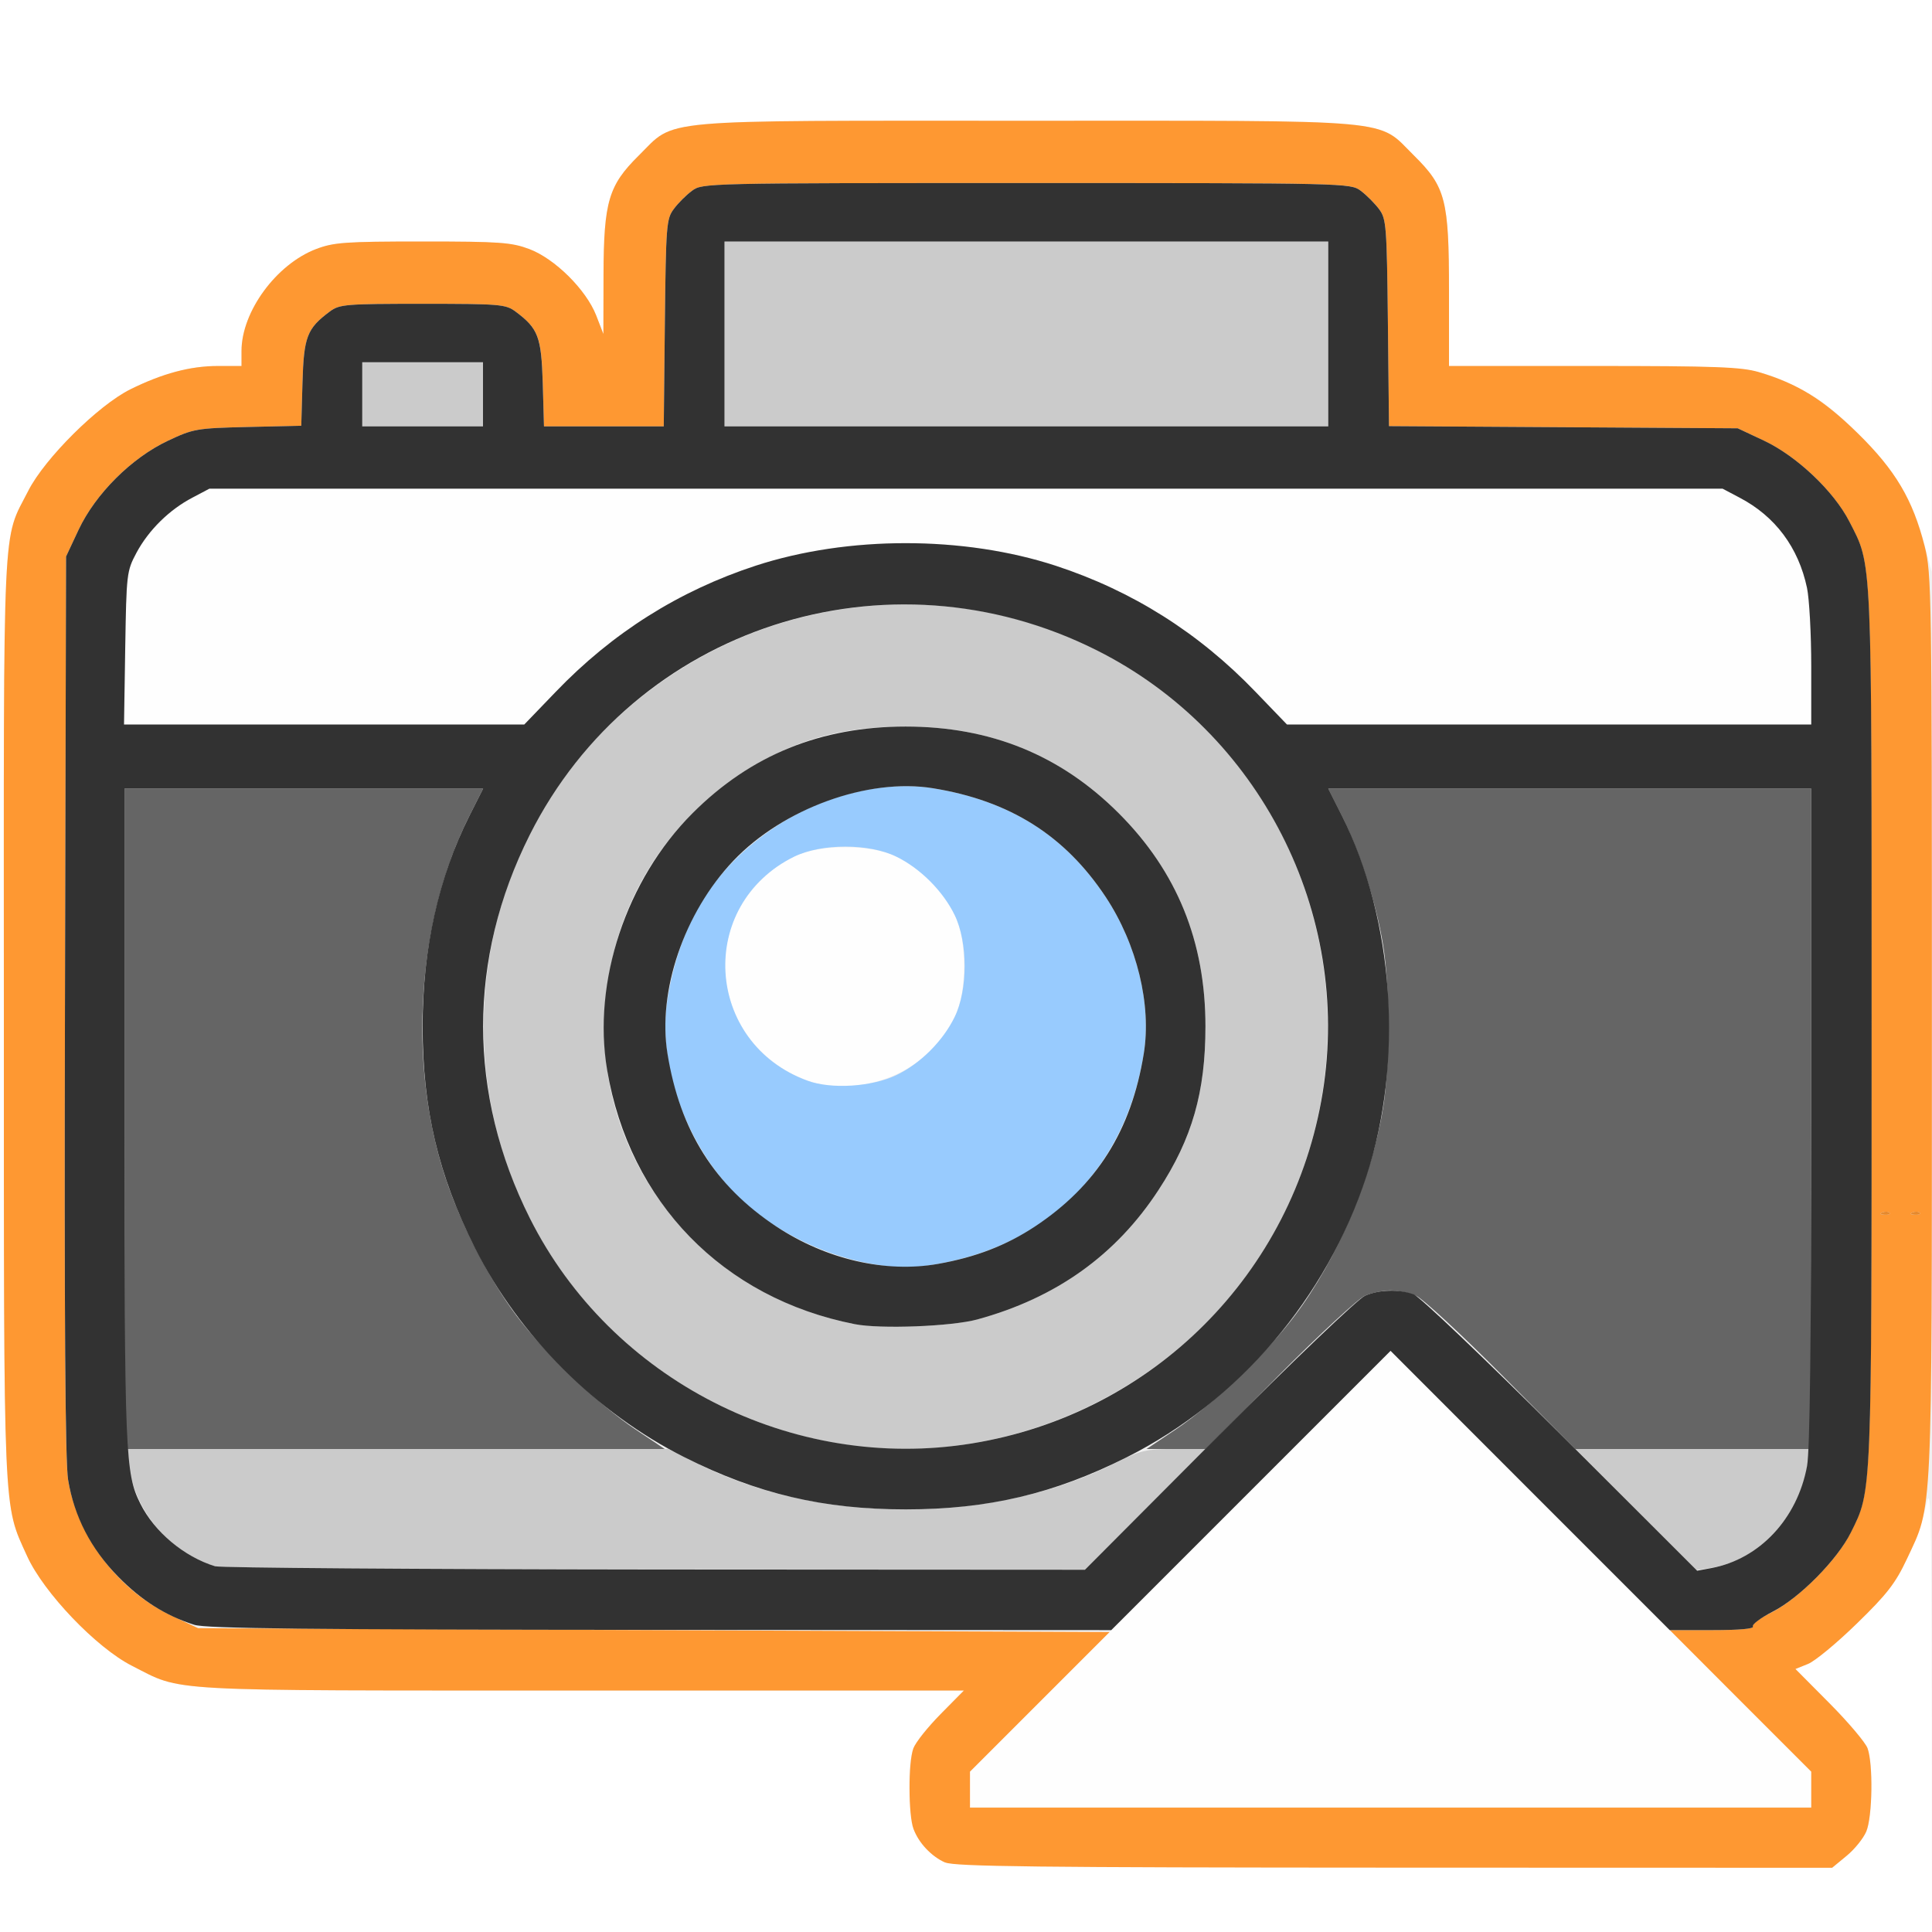
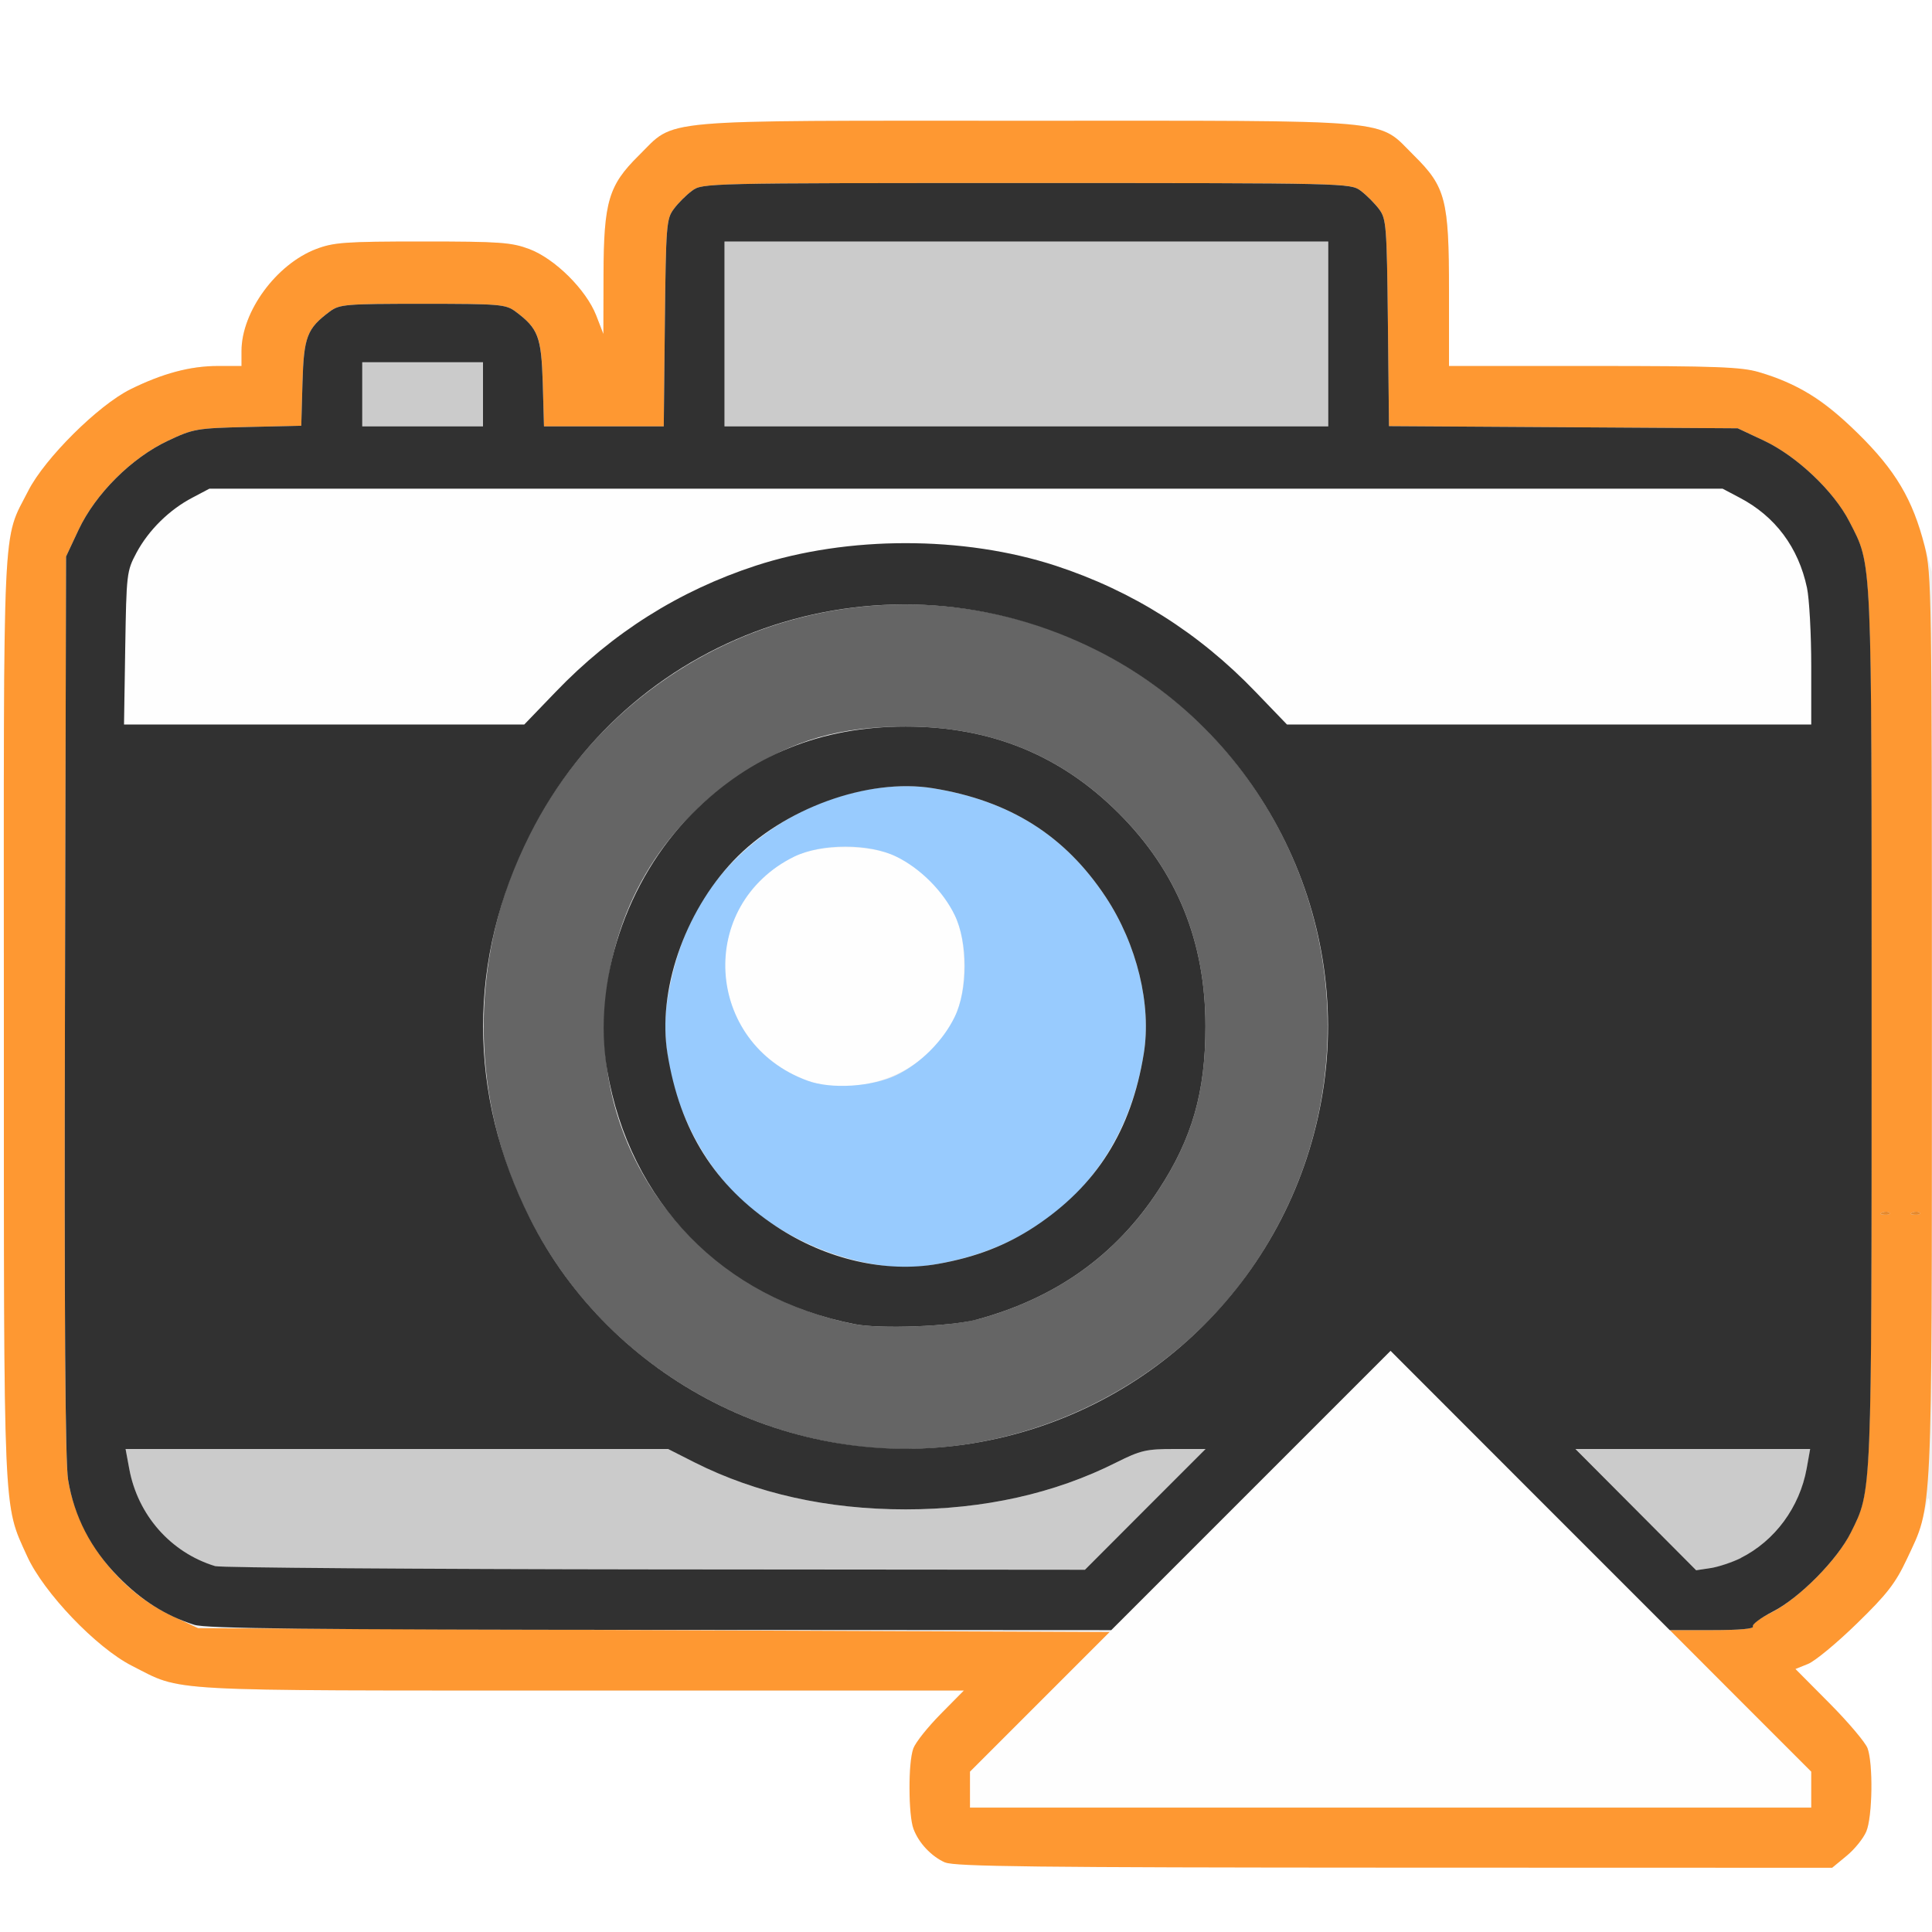
<svg xmlns="http://www.w3.org/2000/svg" version="1.1" id="svg2" width="16" height="16" viewBox="0 0 16 16">
  <defs id="defs6" />
  <g id="MARKER_BIND">
    <path style="fill:#ffffff;stroke-width:0.031" d="M 0,8 V 0 h 8 8 L 15.998,2.367 15.997,4.734 15.938,4.512 C 15.842,4.143 15.71,3.92 15.411,3.615 15.222,3.422 15.08,3.308 14.937,3.235 14.542,3.034 14.519,3.031 13.197,3.031 H 12 V 2.407 C 12,1.654 11.972,1.547 11.71,1.288 11.398,0.98 11.618,1 8.5,1 5.382,1 5.602,0.98 5.29,1.288 5.04,1.535 5,1.669 4.999,2.275 L 4.997,2.766 4.937,2.611 C 4.853,2.398 4.595,2.142 4.382,2.062 4.234,2.007 4.138,2 3.499,2 2.86,2 2.764,2.007 2.619,2.062 2.288,2.188 2,2.581 2,2.907 V 3.031 H 1.803 C 1.575,3.031 1.344,3.093 1.078,3.225 0.813,3.357 0.371,3.796 0.235,4.063 0.017,4.491 0.031,4.197 0.032,8.42 0.032,12.613 0.025,12.447 0.224,12.886 0.361,13.189 0.799,13.647 1.094,13.796 1.52,14.012 1.3,14 4.808,14 h 3.171 l -0.206,0.213 c -0.234,0.242 -0.255,0.303 -0.237,0.69 0.012,0.267 0.054,0.357 0.226,0.485 0.086,0.064 0.105,0.064 3.748,0.073 l 3.662,0.008 0.121,-0.1 c 0.066,-0.055 0.14,-0.146 0.164,-0.203 0.051,-0.122 0.057,-0.562 0.01,-0.689 -0.018,-0.048 -0.16,-0.216 -0.315,-0.372 l -0.282,-0.284 0.104,-0.042 c 0.057,-0.023 0.239,-0.174 0.405,-0.335 0.251,-0.245 0.32,-0.333 0.415,-0.537 0.063,-0.134 0.134,-0.334 0.158,-0.443 0.039,-0.178 0.043,-10e-4 0.046,1.668 L 16,16 H 8 0 Z" id="path833" />
    <path style="fill:#fefefe;stroke-width:0.031" d="M 8.031,14.82 V 14.672 L 9.774,12.93 11.516,11.187 13.258,12.93 15,14.672 v 0.148 0.148 H 11.516 8.031 Z M 6.688,8.95 C 5.98,8.692 5.773,7.819 6.296,7.296 6.501,7.091 6.687,7.017 7,7.017 c 0.313,0 0.499,0.074 0.704,0.279 C 7.909,7.501 7.983,7.687 7.983,8 c 0,0.313 -0.074,0.499 -0.279,0.704 C 7.447,8.961 7.009,9.067 6.688,8.95 Z M 1.037,5.367 C 1.047,4.751 1.049,4.73 1.13,4.578 1.23,4.391 1.402,4.221 1.594,4.121 L 1.734,4.047 H 8 14.266 l 0.141,0.074 c 0.294,0.154 0.487,0.413 0.559,0.748 C 14.984,4.96 15,5.252 15,5.517 V 6 H 12.829 10.658 L 10.399,5.731 C 9.928,5.24 9.377,4.893 8.742,4.685 7.979,4.436 7.021,4.436 6.258,4.685 5.623,4.893 5.072,5.24 4.601,5.731 L 4.342,6 H 2.684 1.027 Z" id="path831" />
    <path style="fill:#98cbfe;stroke-width:0.031" d="M 7.203,10.464 C 6.778,10.386 6.347,10.159 6.073,9.871 5.665,9.441 5.444,8.792 5.528,8.273 5.631,7.637 5.919,7.18 6.43,6.842 6.821,6.584 7.323,6.462 7.727,6.528 8.363,6.631 8.82,6.919 9.158,7.43 9.416,7.821 9.538,8.323 9.472,8.727 9.321,9.663 8.694,10.303 7.768,10.467 c -0.214,0.038 -0.346,0.037 -0.565,-0.003 z M 7.422,8.904 C 7.62,8.81 7.808,8.623 7.906,8.422 c 0.11,-0.224 0.11,-0.619 0,-0.844 C 7.809,7.379 7.621,7.191 7.422,7.094 c -0.224,-0.11 -0.619,-0.11 -0.844,0 C 5.766,7.492 5.834,8.639 6.688,8.95 c 0.197,0.072 0.53,0.051 0.734,-0.046 z" id="path829" />
-     <path style="fill:#cbcbcb;stroke-width:0.031" d="M 1.781,12.971 C 1.413,12.858 1.139,12.547 1.069,12.162 L 1.04,12 h 2.247 2.247 l 0.221,0.111 C 6.266,12.369 6.853,12.5 7.5,12.5 c 0.647,0 1.234,-0.131 1.746,-0.388 C 9.446,12.011 9.492,12 9.725,12 H 9.984 L 9.484,12.5 8.985,13 5.422,12.997 C 3.463,12.996 1.824,12.984 1.781,12.971 Z M 13.547,12.502 13.048,12 h 0.972 0.972 l -0.029,0.162 c -0.076,0.416 -0.412,0.765 -0.795,0.823 l -0.12,0.018 z M 6.938,11.954 C 6.048,11.803 5.246,11.319 4.713,10.613 3.55,9.07 3.853,6.87 5.387,5.713 6.93,4.55 9.13,4.853 10.287,6.387 c 0.944,1.253 0.944,2.973 0,4.225 C 9.517,11.634 8.189,12.166 6.938,11.954 Z M 8.094,10.927 C 8.746,10.749 9.243,10.394 9.595,9.854 9.873,9.429 9.983,9.044 9.983,8.5 9.983,7.797 9.747,7.217 9.265,6.735 8.783,6.253 8.203,6.017 7.5,6.017 c -0.544,0 -0.929,0.11 -1.354,0.388 -0.678,0.443 -1.084,1.141 -1.136,1.956 -0.08,1.251 0.795,2.353 2.068,2.605 0.211,0.042 0.803,0.019 1.016,-0.04 z M 3,3.266 V 3 H 3.5 4 V 3.266 3.531 H 3.5 3 Z m 3,-0.5 V 2 H 8.5 11 V 2.766 3.531 H 8.5 6 Z" id="path827" />
+     <path style="fill:#cbcbcb;stroke-width:0.031" d="M 1.781,12.971 C 1.413,12.858 1.139,12.547 1.069,12.162 L 1.04,12 h 2.247 2.247 l 0.221,0.111 C 6.266,12.369 6.853,12.5 7.5,12.5 c 0.647,0 1.234,-0.131 1.746,-0.388 C 9.446,12.011 9.492,12 9.725,12 H 9.984 L 9.484,12.5 8.985,13 5.422,12.997 C 3.463,12.996 1.824,12.984 1.781,12.971 Z M 13.547,12.502 13.048,12 h 0.972 0.972 l -0.029,0.162 c -0.076,0.416 -0.412,0.765 -0.795,0.823 l -0.12,0.018 z M 3,3.266 V 3 H 3.5 4 V 3.266 3.531 H 3.5 3 Z m 3,-0.5 V 2 H 8.5 11 V 2.766 3.531 H 8.5 6 Z" id="path827" />
    <path style="fill:#fe9832;stroke-width:0.031" d="M 7.828,15.425 C 7.713,15.374 7.609,15.263 7.565,15.146 7.522,15.033 7.521,14.593 7.564,14.479 7.582,14.43 7.684,14.303 7.79,14.195 L 7.983,14 H 4.809 C 1.3,14 1.52,14.012 1.094,13.796 0.799,13.647 0.361,13.189 0.224,12.886 0.025,12.447 0.032,12.613 0.032,8.42 0.031,4.197 0.017,4.491 0.235,4.063 0.371,3.796 0.813,3.357 1.078,3.225 1.344,3.093 1.575,3.031 1.803,3.031 H 2 V 2.907 C 2,2.581 2.288,2.188 2.619,2.062 2.764,2.007 2.86,2 3.499,2 4.138,2 4.234,2.007 4.382,2.062 4.595,2.142 4.853,2.398 4.937,2.611 l 0.06,0.155 0.001,-0.491 C 5,1.669 5.04,1.535 5.29,1.288 5.602,0.98 5.382,1 8.5,1 11.618,1 11.398,0.98 11.71,1.288 11.972,1.547 12,1.654 12,2.407 V 3.031 h 1.197 c 1.011,0 1.224,0.008 1.367,0.05 0.323,0.096 0.534,0.226 0.821,0.507 0.312,0.306 0.455,0.547 0.554,0.935 0.058,0.227 0.06,0.382 0.06,3.973 -6e-4,4.14 0.008,3.956 -0.206,4.413 -0.095,0.202 -0.164,0.292 -0.415,0.536 -0.165,0.161 -0.347,0.312 -0.405,0.335 l -0.104,0.042 0.282,0.284 c 0.155,0.156 0.297,0.324 0.315,0.372 0.047,0.127 0.041,0.567 -0.01,0.689 -0.024,0.057 -0.097,0.148 -0.163,0.202 l -0.12,0.099 -3.626,-0.001 c -2.952,-9.96e-4 -3.643,-0.009 -3.719,-0.043 z M 15,14.821 V 14.672 L 14.414,14.086 13.829,13.5 h 0.353 c 0.219,0 0.346,-0.011 0.334,-0.03 -0.01,-0.017 0.056,-0.067 0.147,-0.112 0.225,-0.112 0.539,-0.425 0.655,-0.65 C 15.503,12.343 15.499,12.443 15.499,8.5 15.499,4.551 15.505,4.692 15.315,4.32 15.187,4.069 14.881,3.778 14.609,3.65 L 14.391,3.547 12.947,3.538 11.503,3.529 11.494,2.673 C 11.485,1.865 11.481,1.812 11.42,1.731 11.385,1.683 11.317,1.615 11.269,1.58 11.184,1.516 11.161,1.516 8.5,1.516 c -2.661,0 -2.684,5.269e-4 -2.769,0.064 C 5.683,1.615 5.615,1.683 5.58,1.731 5.519,1.812 5.515,1.865 5.506,2.674 L 5.497,3.531 H 5.001 4.505 L 4.495,3.174 C 4.484,2.788 4.458,2.721 4.269,2.58 4.188,2.52 4.141,2.516 3.5,2.516 c -0.641,0 -0.688,0.004 -0.769,0.064 C 2.542,2.721 2.516,2.788 2.505,3.171 L 2.495,3.526 2.052,3.536 C 1.627,3.546 1.601,3.551 1.391,3.65 1.089,3.792 0.791,4.09 0.651,4.387 L 0.547,4.609 0.538,8.328 c -0.006,2.624 0.001,3.78 0.026,3.928 0.079,0.474 0.417,0.917 0.858,1.125 l 0.219,0.103 3.774,0.016 3.774,0.016 -0.578,0.578 -0.578,0.578 v 0.149 0.149 H 11.516 15 Z m 0.648,-4.777 c -0.01,-0.01 -0.037,-0.011 -0.06,-0.003 -0.025,0.01 -0.018,0.017 0.019,0.019 0.033,0.001 0.051,-0.006 0.041,-0.016 z m 0.25,0 c -0.01,-0.01 -0.037,-0.011 -0.06,-0.003 -0.025,0.01 -0.018,0.017 0.019,0.019 0.033,0.001 0.051,-0.006 0.041,-0.016 z" id="path825" />
    <path style="fill:#e6892d;stroke-width:0.031" d="m 15.588,10.041 c 0.023,-0.009 0.05,-0.008 0.06,0.003 0.01,0.01 -0.008,0.018 -0.041,0.016 -0.036,-0.002 -0.044,-0.009 -0.019,-0.019 z m 0.25,0 c 0.023,-0.009 0.05,-0.008 0.06,0.003 0.01,0.01 -0.008,0.018 -0.041,0.016 -0.036,-0.002 -0.044,-0.009 -0.019,-0.019 z" id="path823" />
-     <path style="fill:#656565;stroke-width:0.031" d="M 1.031,9.266 V 6.531 H 2.516 4.001 L 3.889,6.753 C 3.455,7.615 3.374,8.792 3.685,9.742 c 0.126,0.386 0.367,0.855 0.593,1.155 0.238,0.316 0.677,0.735 0.988,0.943 L 5.505,12 H 3.268 1.031 Z m 8.703,2.574 c 0.31,-0.208 0.75,-0.627 0.988,-0.943 0.352,-0.467 0.637,-1.137 0.732,-1.722 0.059,-0.364 0.059,-0.986 0,-1.35 C 11.397,7.478 11.26,7.05 11.111,6.753 L 10.999,6.531 H 13 15 V 9.266 12 h -0.977 -0.977 l -0.609,-0.613 c -0.335,-0.337 -0.654,-0.632 -0.71,-0.656 -0.055,-0.024 -0.151,-0.044 -0.212,-0.044 -0.061,0 -0.157,0.02 -0.212,0.044 -0.055,0.024 -0.375,0.319 -0.71,0.656 L 9.985,12 H 9.74 9.495 Z" id="path821" />
-     <path style="fill:#323232;stroke-width:0.031" d="M 1.609,13.456 C 1.371,13.38 1.171,13.254 0.978,13.057 0.752,12.826 0.614,12.559 0.564,12.255 0.54,12.109 0.532,10.937 0.538,8.328 L 0.547,4.609 0.651,4.387 C 0.791,4.09 1.089,3.792 1.391,3.65 1.601,3.551 1.627,3.546 2.052,3.536 L 2.495,3.526 2.505,3.171 C 2.516,2.788 2.542,2.721 2.731,2.58 2.812,2.52 2.859,2.516 3.5,2.516 c 0.641,0 0.688,0.004 0.769,0.064 0.189,0.141 0.214,0.208 0.226,0.594 L 4.505,3.531 h 0.496 0.496 l 0.009,-0.857 C 5.515,1.865 5.519,1.812 5.58,1.731 5.615,1.683 5.683,1.615 5.731,1.58 5.816,1.516 5.839,1.516 8.5,1.516 c 2.661,0 2.684,5.269e-4 2.769,0.064 0.047,0.035 0.115,0.103 0.151,0.151 0.061,0.081 0.065,0.134 0.074,0.942 l 0.009,0.856 1.444,0.009 1.444,0.009 0.219,0.103 c 0.271,0.128 0.578,0.419 0.706,0.67 0.19,0.372 0.184,0.231 0.184,4.18 -9.4e-5,3.915 0.003,3.841 -0.172,4.192 -0.112,0.225 -0.425,0.542 -0.649,0.656 -0.099,0.051 -0.172,0.106 -0.162,0.122 0.012,0.019 -0.115,0.03 -0.335,0.03 H 13.828 L 12.672,12.344 11.516,11.187 10.359,12.344 9.203,13.5 5.469,13.498 C 2.54,13.496 1.707,13.487 1.609,13.456 Z m 8.485,-1.569 c 0.616,-0.618 1.154,-1.132 1.21,-1.156 0.119,-0.052 0.283,-0.056 0.405,-0.011 0.048,0.018 0.596,0.54 1.217,1.16 l 1.129,1.128 0.119,-0.022 c 0.398,-0.075 0.711,-0.409 0.791,-0.844 C 14.989,12.018 15,11.068 15,9.244 V 6.531 h -2 -2 l 0.112,0.222 c 0.434,0.862 0.515,2.039 0.204,2.989 C 10.986,10.75 10.26,11.602 9.332,12.068 8.729,12.371 8.183,12.5 7.5,12.5 c -0.683,0 -1.229,-0.129 -1.832,-0.432 C 4.935,11.7 4.3,11.065 3.933,10.335 3.629,9.729 3.5,9.184 3.5,8.5 c 0,-0.647 0.131,-1.234 0.389,-1.747 L 4.001,6.531 H 2.516 1.031 v 2.713 c 0,2.812 0.006,2.957 0.131,3.208 0.117,0.235 0.362,0.44 0.619,0.519 0.043,0.013 1.681,0.025 3.641,0.027 L 8.985,13 Z m -2.046,0.067 C 9.547,11.711 10.711,10.547 10.954,9.048 11.195,7.56 10.431,6.063 9.086,5.387 7.347,4.512 5.252,5.193 4.387,6.914 3.872,7.939 3.872,9.061 4.388,10.089 5.062,11.43 6.563,12.195 8.048,11.954 Z M 7.078,10.966 C 5.988,10.751 5.213,9.956 5.028,8.861 4.905,8.131 5.186,7.284 5.735,6.735 6.217,6.253 6.797,6.017 7.5,6.017 c 0.703,0 1.283,0.236 1.765,0.718 C 9.747,7.217 9.983,7.797 9.983,8.5 c 0,0.544 -0.11,0.929 -0.388,1.354 C 9.243,10.394 8.746,10.749 8.094,10.927 7.881,10.985 7.289,11.008 7.078,10.966 Z M 7.768,10.467 C 8.08,10.412 8.333,10.314 8.57,10.158 9.081,9.82 9.369,9.363 9.472,8.727 9.538,8.323 9.416,7.821 9.158,7.43 8.82,6.919 8.363,6.631 7.727,6.528 7.188,6.44 6.484,6.696 6.073,7.129 5.665,7.559 5.444,8.208 5.528,8.727 5.631,9.363 5.919,9.82 6.43,10.158 c 0.412,0.272 0.905,0.386 1.338,0.309 z M 4.601,5.731 C 5.072,5.24 5.623,4.893 6.258,4.685 7.021,4.436 7.979,4.436 8.742,4.685 9.377,4.893 9.928,5.24 10.399,5.731 L 10.658,6 H 12.829 15 V 5.517 C 15,5.252 14.984,4.96 14.965,4.869 14.894,4.533 14.701,4.275 14.406,4.121 L 14.266,4.047 H 8 1.734 L 1.594,4.121 C 1.402,4.221 1.23,4.391 1.13,4.578 1.049,4.73 1.047,4.751 1.037,5.367 L 1.027,6 H 2.684 4.342 Z M 4,3.266 V 3 H 3.5 3 V 3.266 3.531 H 3.5 4 Z m 7,-0.5 V 2 H 8.5 6 V 2.766 3.531 H 8.5 11 Z" id="path819" />
+     <path style="fill:#656565;stroke-width:0.031" d="M 6.938,11.954 C 6.048,11.803 5.246,11.319 4.713,10.613 3.55,9.07 3.853,6.87 5.387,5.713 6.93,4.55 9.13,4.853 10.287,6.387 c 0.944,1.253 0.944,2.973 0,4.225 C 9.517,11.634 8.189,12.166 6.938,11.954 Z M 8.094,10.927 C 8.746,10.749 9.243,10.394 9.595,9.854 9.873,9.429 9.983,9.044 9.983,8.5 9.983,7.797 9.747,7.217 9.265,6.735 8.783,6.253 8.203,6.017 7.5,6.017 c -0.544,0 -0.929,0.11 -1.354,0.388 -0.678,0.443 -1.084,1.141 -1.136,1.956 -0.08,1.251 0.795,2.353 2.068,2.605 0.211,0.042 0.803,0.019 1.016,-0.04 z" id="path821" />
+     <path style="fill:#313131;stroke-width:0.031" d="M 1.609,13.456 C 1.371,13.38 1.171,13.254 0.978,13.057 0.752,12.826 0.614,12.559 0.564,12.255 0.54,12.109 0.532,10.937 0.538,8.328 L 0.547,4.609 0.651,4.387 C 0.791,4.09 1.089,3.792 1.391,3.65 1.601,3.551 1.627,3.546 2.052,3.536 L 2.495,3.526 2.505,3.171 C 2.516,2.788 2.542,2.721 2.731,2.58 2.812,2.52 2.859,2.516 3.5,2.516 c 0.641,0 0.688,0.004 0.769,0.064 0.189,0.141 0.214,0.208 0.226,0.594 L 4.505,3.531 h 0.496 0.496 l 0.009,-0.857 C 5.515,1.865 5.519,1.812 5.58,1.731 5.615,1.683 5.683,1.615 5.731,1.58 5.816,1.516 5.839,1.516 8.5,1.516 c 2.661,0 2.684,5.269e-4 2.769,0.064 0.047,0.035 0.115,0.103 0.151,0.151 0.061,0.081 0.065,0.134 0.074,0.942 l 0.009,0.856 1.444,0.009 1.444,0.009 0.219,0.103 c 0.271,0.128 0.578,0.419 0.706,0.67 0.19,0.372 0.184,0.231 0.184,4.18 -9.4e-5,3.915 0.003,3.841 -0.172,4.192 -0.112,0.225 -0.425,0.542 -0.649,0.656 -0.099,0.051 -0.172,0.106 -0.162,0.122 0.012,0.019 -0.115,0.03 -0.335,0.03 H 13.828 L 12.672,12.344 11.516,11.187 10.359,12.344 9.203,13.5 5.469,13.498 C 2.54,13.496 1.707,13.487 1.609,13.456 Z M 9.484,12.5 9.984,12 H 9.725 C 9.492,12 9.446,12.011 9.246,12.111 8.734,12.369 8.147,12.5 7.5,12.5 c -0.647,0 -1.234,-0.131 -1.746,-0.388 L 5.533,12 H 3.286 1.04 l 0.03,0.162 c 0.07,0.385 0.344,0.696 0.712,0.808 0.043,0.013 1.681,0.025 3.641,0.027 L 8.985,13 Z m 4.933,0.402 c 0.281,-0.141 0.487,-0.42 0.545,-0.74 L 14.991,12 h -0.972 -0.972 l 0.5,0.502 0.5,0.502 0.12,-0.018 c 0.066,-0.01 0.179,-0.048 0.25,-0.083 z M 8.048,11.954 C 9.547,11.711 10.711,10.547 10.954,9.048 11.195,7.56 10.431,6.063 9.086,5.387 7.347,4.512 5.252,5.193 4.387,6.914 3.872,7.939 3.872,9.061 4.388,10.089 5.062,11.43 6.563,12.195 8.048,11.954 Z M 7.078,10.966 C 5.988,10.751 5.213,9.956 5.028,8.861 4.905,8.131 5.186,7.284 5.735,6.735 6.217,6.253 6.797,6.017 7.5,6.017 c 0.703,0 1.283,0.236 1.765,0.718 C 9.747,7.217 9.983,7.797 9.983,8.5 c 0,0.544 -0.11,0.929 -0.388,1.354 C 9.243,10.394 8.746,10.749 8.094,10.927 7.881,10.985 7.289,11.008 7.078,10.966 Z M 7.768,10.467 C 8.08,10.412 8.333,10.314 8.57,10.158 9.081,9.82 9.369,9.363 9.472,8.727 9.538,8.323 9.416,7.821 9.158,7.43 8.82,6.919 8.363,6.631 7.727,6.528 7.188,6.44 6.484,6.696 6.073,7.129 5.665,7.559 5.444,8.208 5.528,8.727 5.631,9.363 5.919,9.82 6.43,10.158 c 0.412,0.272 0.905,0.386 1.338,0.309 z M 4.601,5.731 C 5.072,5.24 5.623,4.893 6.258,4.685 7.021,4.436 7.979,4.436 8.742,4.685 9.377,4.893 9.928,5.24 10.399,5.731 L 10.658,6 H 12.829 15 V 5.517 C 15,5.252 14.984,4.96 14.965,4.869 14.894,4.533 14.701,4.275 14.406,4.121 L 14.266,4.047 H 8 1.734 L 1.594,4.121 C 1.402,4.221 1.23,4.391 1.13,4.578 1.049,4.73 1.047,4.751 1.037,5.367 L 1.027,6 H 2.684 4.342 Z M 4,3.266 V 3 H 3.5 3 V 3.266 3.531 H 3.5 4 Z m 7,-0.5 V 2 H 8.5 6 V 2.766 3.531 H 8.5 11 Z" id="path819" />
  </g>
</svg>
